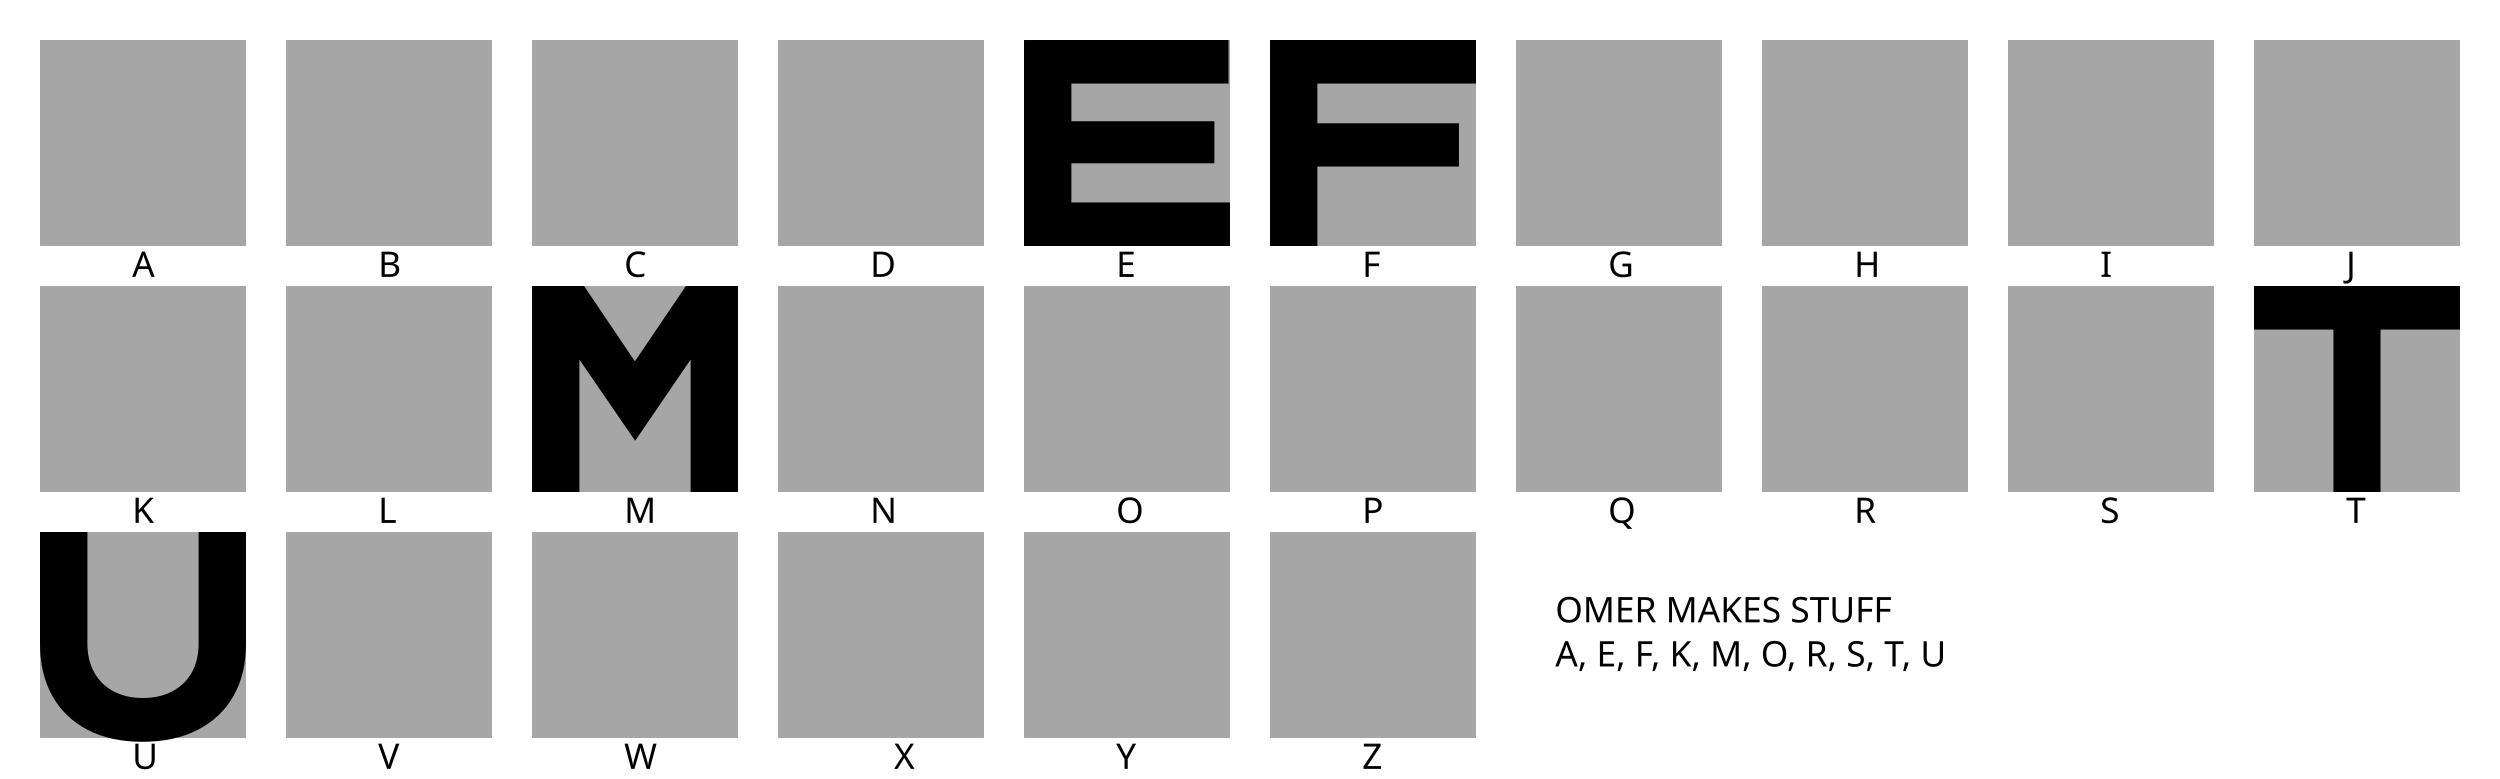
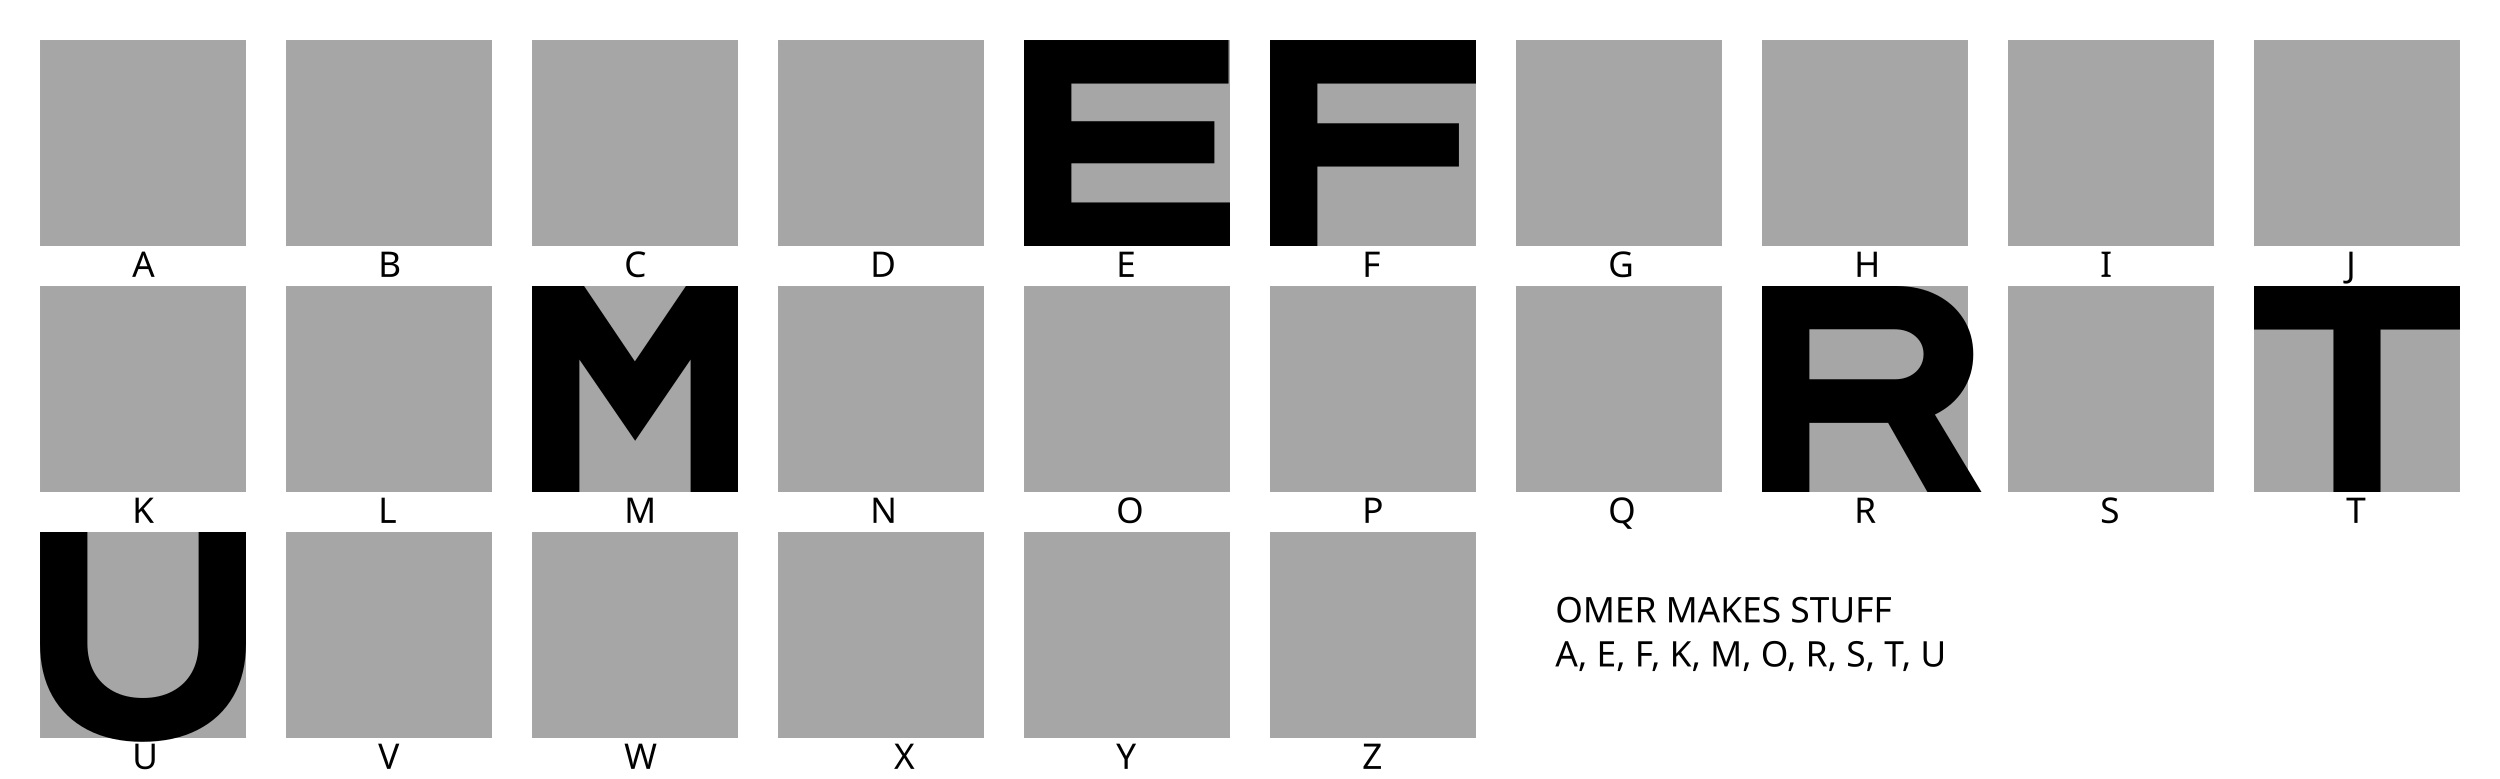
<svg xmlns="http://www.w3.org/2000/svg" width="8496" height="2644" version="1.1" id="svg1">
  <defs id="defs1">
    <path id="prefix__A" d="M5313.999 1849.526h3288.998v709.316H5313.999z" />
    <path id="prefix__i" d="M136 836h700v163H136z" />
    <path id="prefix__j" d="M136 836h700v163H136z" />
    <path id="prefix__k" d="M136 836h700v163H136z" />
    <path id="prefix__l" d="M136 836h700v163H136z" />
    <path id="prefix__m" d="M136 836h700v163H136z" />
    <path id="prefix__n" d="M136 836h700v163H136z" />
    <path id="prefix__o" d="M136 836h700v163H136z" />
    <path id="prefix__p" d="M136 836h700v163H136z" />
    <path id="prefix__g" d="M136 836h700v163H136z" />
    <path id="prefix__h" d="M136 836h700v163H136z" />
    <path id="prefix__q" d="M136 836h700v163H136z" />
    <path id="prefix__r" d="M136 836h700v163H136z" />
    <path id="prefix__s" d="M136 836h700v163H136z" />
    <path id="prefix__t" d="M136 836h700v163H136z" />
    <path id="prefix__u" d="M136 836h700v163H136z" />
    <path id="prefix__v" d="M136 836h700v163H136z" />
    <path id="prefix__w" d="M136 836h700v163H136z" />
    <path id="prefix__x" d="M136 836h700v163H136z" />
    <path id="prefix__y" d="M136 836h700v163H136z" />
    <path id="prefix__z" d="M136 836h700v163H136z" />
    <path id="prefix__a" d="M136 836h700v163H136z" />
    <path id="prefix__b" d="M136 836h700v163H136z" />
    <path id="prefix__c" d="M136 836h700v163H136z" />
    <path id="prefix__d" d="M136 836h700v163H136z" />
    <path id="prefix__e" d="M136 836h700v163H136z" />
    <path id="prefix__f" d="M136 836h700v163H136z" />
  </defs>
  <g id="layer2">
    <g font-weight="400" font-size="120px" font-family="'Fira Code'" letter-spacing="0" stroke-width="0" id="g30">
      <text id="text2" x="4180.001" y="1672">
        <tspan x="4629.078" y="2613" id="tspan2">Z</tspan>
      </text>
      <text id="text3" x="3344.001" y="1672">
        <tspan x="3793.078" y="2613" id="tspan3">Y</tspan>
      </text>
      <text id="text4" x="2589" y="1672">
        <tspan x="3038.077" y="2613" id="tspan4">X</tspan>
      </text>
      <text id="text5" x="1672" y="1672">
        <tspan x="2121.077" y="2613" id="tspan5">W</tspan>
      </text>
      <text id="text6" x="836" y="1672">
        <tspan x="1285.077" y="2613" id="tspan6">V</tspan>
      </text>
      <text id="text7" y="1672">
        <tspan x="449.077" y="2613" id="tspan7">U</tspan>
      </text>
      <text id="text8" x="7524.002" y="836">
        <tspan x="7973.079" y="1777" id="tspan8">T</tspan>
      </text>
      <text id="text9" x="6688.002" y="836">
        <tspan x="7137.079" y="1777" id="tspan9">S</tspan>
      </text>
      <text id="text10" x="5852.002" y="836">
        <tspan x="6301.079" y="1777" id="tspan10">R</tspan>
      </text>
      <text id="text11" x="5016.001" y="836">
        <tspan x="5465.078" y="1777" id="tspan11">Q</tspan>
      </text>
      <text id="text12" x="4180.001" y="836">
        <tspan x="4629.078" y="1777" id="tspan12">P</tspan>
      </text>
      <text id="text13" x="3344.001" y="836">
        <tspan x="3793.078" y="1777" id="tspan13">O</tspan>
      </text>
      <text id="text14" x="2508.001" y="836">
        <tspan x="2957.078" y="1777" id="tspan14">N</tspan>
      </text>
      <text id="text15" x="1672" y="836">
        <tspan x="2121.077" y="1777" id="tspan15">M</tspan>
      </text>
      <text id="text16" x="836" y="836">
        <tspan x="1285.077" y="1777" id="tspan16">L</tspan>
      </text>
      <text id="text17" y="836">
        <tspan x="449.077" y="1777" id="tspan17">K</tspan>
      </text>
      <text id="text18" x="7524.002">
        <tspan x="7973.079" y="941" id="tspan18">J</tspan>
      </text>
      <text id="text19" x="6688.002">
        <tspan x="7137.079" y="941" id="tspan19">I</tspan>
      </text>
      <text id="text20" x="5852.002">
        <tspan x="6301.079" y="941" id="tspan20">H</tspan>
      </text>
      <text id="text21" x="5016.001">
        <tspan x="5465.078" y="941" id="tspan21">G</tspan>
      </text>
      <text id="text22" x="4180.001">
        <tspan x="4629.078" y="941" id="tspan22">F</tspan>
      </text>
      <text id="text23" x="3344.001">
        <tspan x="3793.078" y="941" id="tspan23">E</tspan>
      </text>
      <text id="text24" x="2508.001">
        <tspan x="2957.078" y="941" id="tspan24">D</tspan>
      </text>
      <text id="text25" x="1672">
        <tspan x="2121.077" y="941" id="tspan25">C</tspan>
      </text>
      <text id="text26" x="836">
        <tspan x="1285.077" y="941" id="tspan26">B</tspan>
      </text>
      <text id="text27">
        <tspan x="449.077" y="941" id="tspan27">A</tspan>
      </text>
      <text x="-59.723" id="text30" y="160.475">
        <tspan x="5285.477" y="2115" id="tspan28">OMER MAKES STUFF</tspan>
        <tspan x="5285.477" y="2265" id="tspan30">
          <tspan dx="0 0 0 0 0 0 0 0 0 0 0 0 0 0 0 0 0 0 0 0 0 0 0 0 0 0 0 0 0" id="tspan29">A, E, F, K, M, O, R, S, T, U</tspan>
        </tspan>
      </text>
    </g>
    <g fill-opacity="0.35" id="g2">
      <path d="M 136,136 H 836 V 836 H 136 Z" id="path57" />
      <path d="m 972,136 h 700 V 836 H 972 Z" id="path56" />
      <path d="m 1808,136 h 700 v 700 h -700 z" id="path55" />
      <path d="m 2644,136 h 700 v 700 h -700 z" id="path54" />
      <path d="m 3480,136 h 700 v 700 h -700 z" id="path53" />
      <path d="m 4316,136 h 700 v 700 h -700 z" id="path52" />
      <path d="m 5152,136 h 700 v 700 h -700 z" id="path51" />
      <path d="m 5988,136 h 700 v 700 h -700 z" id="path50" />
      <path d="m 6824,136 h 700 v 700 h -700 z" id="path49" />
      <path d="m 7660,136 h 700 v 700 h -700 z" id="path48" />
      <path d="m 136,972 h 700 v 700 H 136 Z" id="path47" />
      <path d="m 972,972 h 700 v 700 H 972 Z" id="path46" />
      <path d="m 1808,972 h 700 v 700 h -700 z" id="path45" />
      <path d="m 2644,972 h 700 v 700 h -700 z" id="path44" />
      <path d="m 3480,972 h 700 v 700 h -700 z" id="path43" />
      <path d="m 4316,972 h 700 v 700 h -700 z" id="path42" />
      <path d="m 5152,972 h 700 v 700 h -700 z" id="path41" />
      <path d="m 5988,972 h 700 v 700 h -700 z" id="path40" />
      <path d="m 6824,972 h 700 v 700 h -700 z" id="path39" />
      <path d="m 7660,972 h 700 v 700 h -700 z" id="path38" />
      <path d="m 136,1808 h 700 v 700 H 136 Z" id="path37" />
      <path d="m 972,1808 h 700 v 700 H 972 Z" id="path36" />
      <path d="m 1808,1808 h 700 v 700 h -700 z" id="path35" />
      <path d="m 2644,1808 h 700 v 700 h -700 z" id="path34" />
      <path d="m 3480,1808 h 700 v 700 h -700 z" id="path33" />
      <path d="m 4316,1808 h 700 v 700 h -700 z" id="path2" />
    </g>
  </g>
  <g id="layer1">
    <path fill="currentColor" d="m 836,1808 v 379.723 c 0,68.487 -14.135,127.617 -42.406,177.389 -28.271,49.773 -68.885,88.197 -121.843,115.273 C 618.793,2507.461 556.08,2521 483.611,2521 c -71.672,0 -133.589,-13.539 -185.751,-40.615 -52.162,-27.076 -92.179,-65.501 -120.051,-115.273 C 149.936,2315.34 136,2256.21 136,2187.723 V 1808 h 161 v 377.864 c 0,38.182 7.636,71.114 22.909,98.795 15.273,27.682 36.989,49.159 65.148,64.432 C 413.216,2364.364 446.864,2372 486,2372 c 38.182,0 71.591,-7.636 100.227,-22.909 28.636,-15.273 50.591,-36.75 65.864,-64.432 C 667.364,2256.977 675,2224.046 675,2185.864 V 1808" id="path3" style="display:inline;stroke-width:1.195" />
    <path d="M 7929.999,1672 V 1120 H 7660 V 972 h 700 v 148 h -270 v 552 z" id="path1" />
+     <path fill="currentColor" d="M 5988,1672 V 972 h 457 c 50.667,0 95.667,9.833 135,29.5 39.333,19.667 70.167,47 92.5,82 22.333,35 33.5,75.167 33.5,120.5 0,45.333 -11.333,85.667 -34,121 -22.667,35.333 -53.833,62.833 -93.5,82.5 -39.667,19.667 -85.167,29.5 -136.5,29.5 h -293 v 235 z m 562,0 -158,-278 121,-89 221,367 z m -401,-383 h 291 c 18.667,0 35.333,-3.667 50,-11 14.667,-7.333 26.167,-17.5 34.5,-30.5 8.333,-13 12.5,-27.5 12.5,-43.5 0,-24.667 -9.167,-45 -27.5,-61 -18.333,-16 -42.5,-24 -72.5,-24 h -288 z" id="path1-5" style="opacity:1" />
    <path d="M 1969,1672 H 1808 V 972 h 177 L 2157.536,1228 2331,972 h 177 v 700 H 2347 V 1222 L 2158.466,1498 1969,1222 Z" id="path30" />
    <path d="M 4316,836 V 136 h 700 v 148 h -539 v 135 h 481 v 147 h -481 v 270 z" id="path31" />
    <path d="M 3480,836 V 136 h 695 v 148 h -534 v 128 h 486 v 143 h -486 v 133 h 539 v 148 z" id="path32" />
  </g>
</svg>
